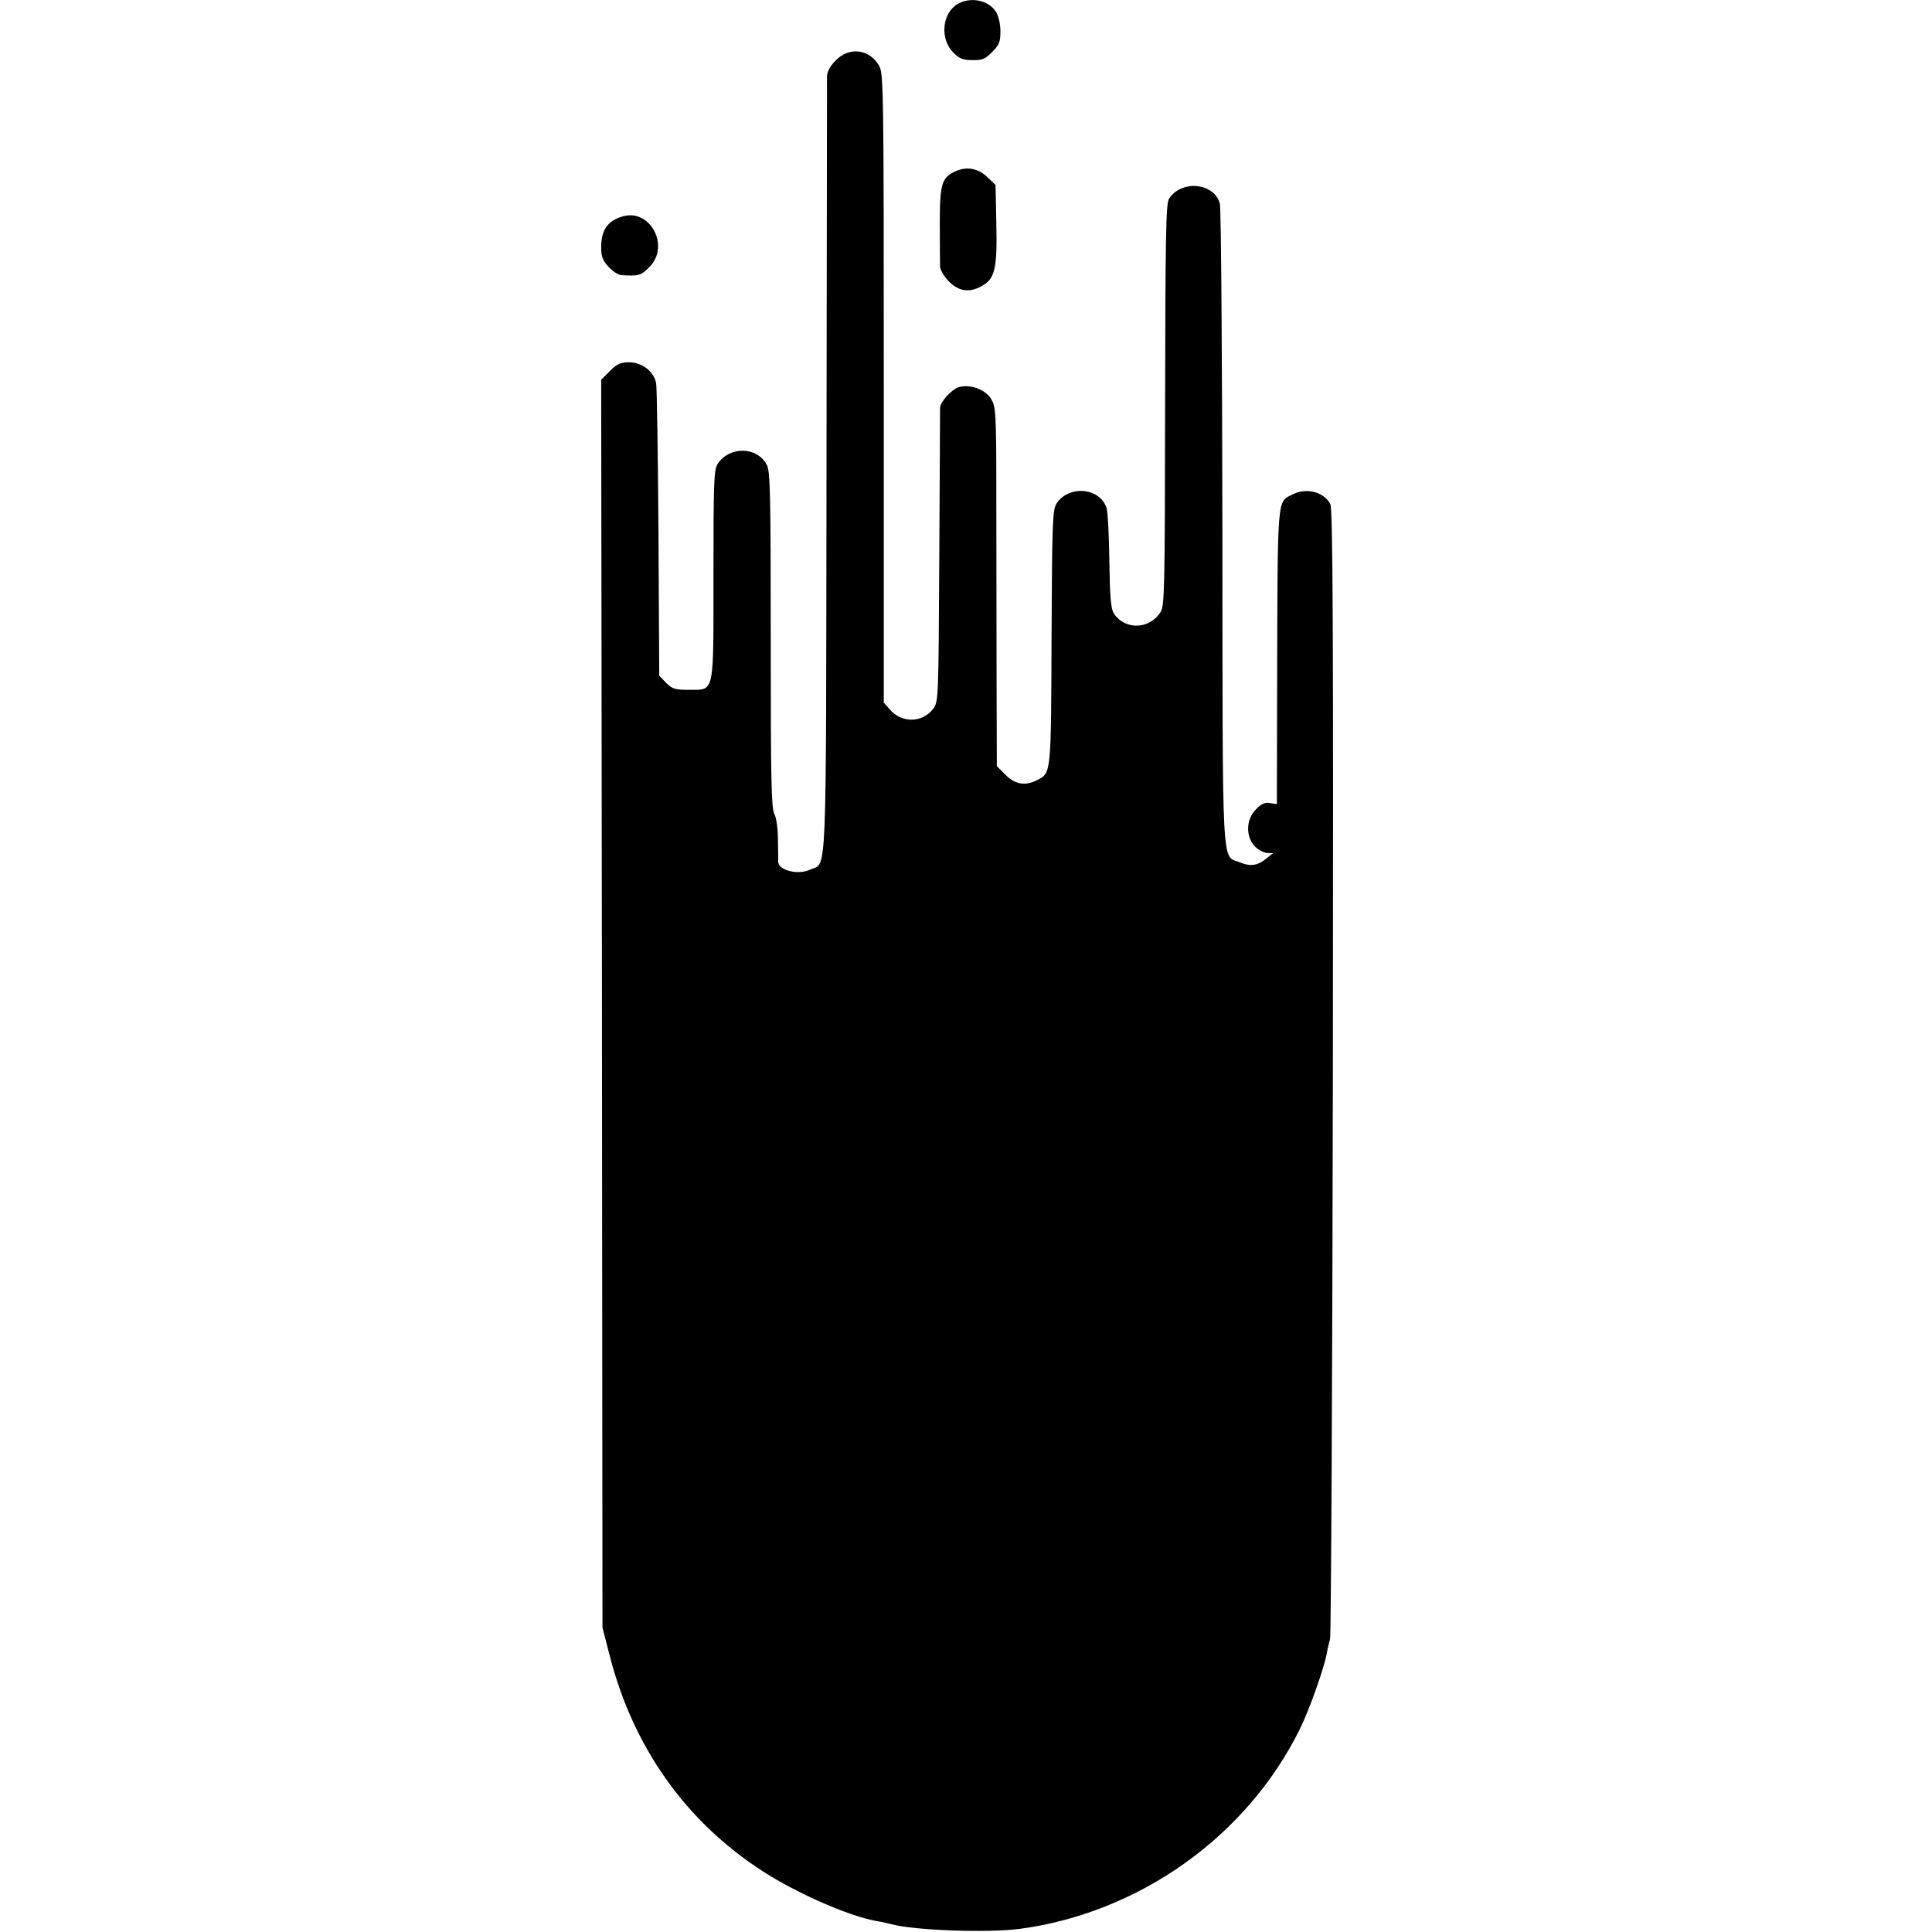
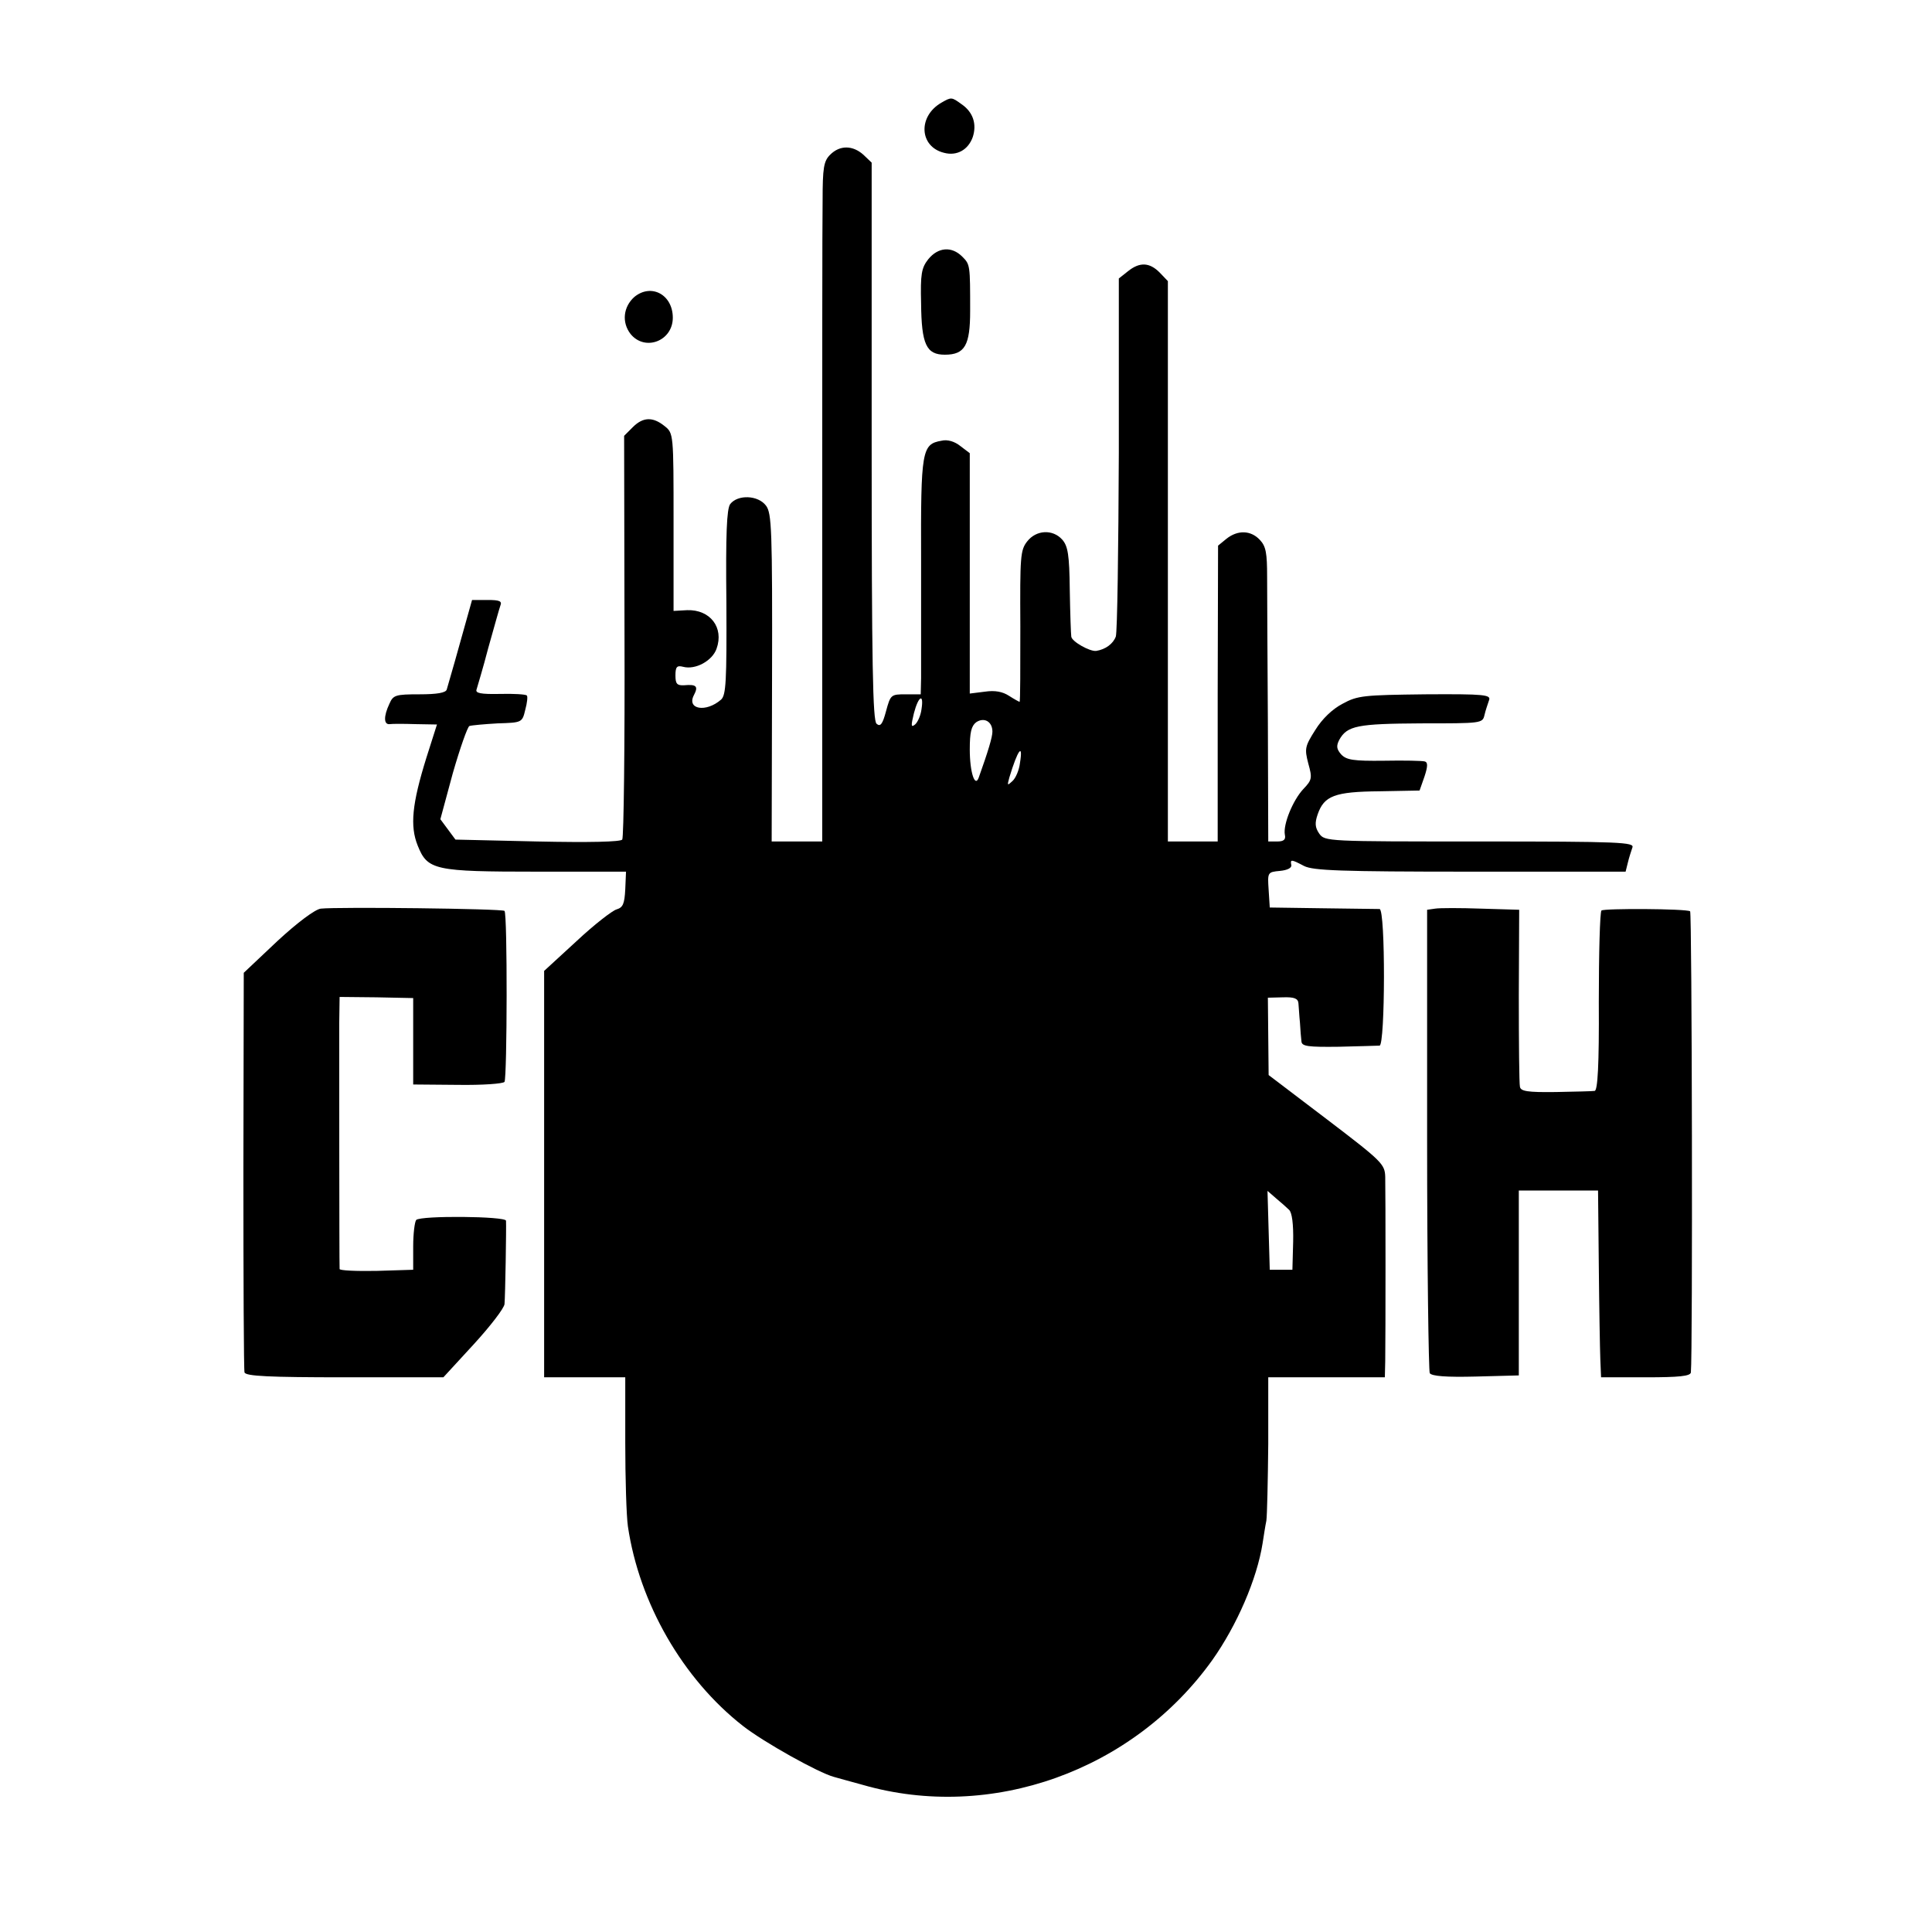
- <svg xmlns="http://www.w3.org/2000/svg" version="1.0" width="752pt" height="752pt" viewBox="0 0 752 752" preserveAspectRatio="xMidYMid meet">
-   <g transform="translate(0,752) scale(0.1,-0.1)" fill="#000000" stroke="none">
-     <path d="M3730 7506 c-63 -35 -73 -136 -20 -190 24 -24 38 -30 75 -30 38 -1 50 4 77 32 28 28 32 39 32 81 0 29 -8 60 -18 76 -29 44 -96 58 -146 31z" />
-     <path d="M3254 7286 c-22 -22 -34 -44 -35 -62 0 -16 -1 -704 -2 -1529 -2 -1651 3 -1529 -64 -1560 -46 -22 -122 -3 -124 30 0 8 0 48 -1 88 0 41 -6 84 -14 99 -12 22 -14 141 -14 678 0 562 -2 655 -15 680 -37 72 -145 75 -192 4 -14 -22 -16 -70 -16 -430 0 -474 6 -448 -96 -449 -53 0 -64 3 -88 27 l-27 28 -3 552 c-2 304 -6 567 -9 585 -7 46 -55 83 -106 83 -32 0 -47 -7 -74 -34 l-34 -34 3 -2429 2 -2428 27 -105 c91 -359 296 -649 596 -843 133 -86 335 -175 442 -194 14 -2 41 -8 61 -13 91 -24 371 -34 497 -18 466 62 885 360 1091 777 38 77 94 235 106 298 2 15 8 39 12 53 4 14 9 1008 11 2210 2 1723 0 2190 -10 2208 -25 48 -94 65 -148 37 -60 -31 -57 5 -59 -758 l-1 -447 -26 4 c-20 4 -34 -2 -55 -24 -40 -39 -41 -107 -4 -145 14 -14 36 -25 48 -25 l22 -1 -24 -19 c-34 -29 -63 -34 -104 -17 -73 31 -68 -74 -69 1298 -1 679 -5 1249 -10 1267 -22 81 -151 93 -198 18 -12 -17 -14 -160 -15 -802 -1 -720 -2 -783 -18 -807 -44 -68 -139 -70 -182 -4 -11 18 -15 63 -17 202 -1 99 -6 192 -11 208 -26 79 -146 90 -194 18 -16 -24 -18 -68 -20 -520 -2 -533 -1 -529 -55 -557 -47 -24 -86 -18 -124 20 l-34 34 -1 359 c0 197 -1 511 -1 698 0 319 -2 342 -20 372 -22 36 -79 58 -123 47 -29 -7 -75 -57 -76 -82 0 -9 -1 -270 -3 -580 -3 -546 -3 -563 -23 -590 -42 -56 -123 -58 -170 -3 l-23 26 0 1224 c0 1160 -1 1226 -18 1255 -38 65 -115 75 -168 22z" />
-     <path d="M3723 6855 c-58 -25 -65 -48 -65 -208 0 -78 1 -153 1 -165 1 -13 16 -39 35 -58 40 -40 83 -45 133 -14 46 28 55 69 51 242 l-3 148 -30 29 c-36 35 -79 44 -122 26z" />
-     <path d="M2425 6678 c-60 -17 -85 -53 -85 -121 0 -36 6 -51 29 -76 16 -17 38 -32 50 -32 68 -4 76 -2 110 33 79 81 2 226 -104 196z" />
+ <svg xmlns="http://www.w3.org/2000/svg" version="1.0" width="512pt" height="512pt" viewBox="0 0 512 512" preserveAspectRatio="xMidYMid meet">
+   <g transform="translate(0,512) scale(0.1,-0.1)" fill="#000000" stroke="none">
+     <path d="M2495 4848 c-63 -36 -59 -117 7 -133 34 -9 64 8 76 42 11 34 1 66 -30 87 -26 19 -27 19 -53 4z" />
+     <path d="M2200 4710 c-17 -17 -20 -34 -20 -122 -1 -57 -1 -462 -1 -900 l0 -798 -67 0 -67 0 1 434 c1 395 -1 436 -16 456 -21 28 -75 30 -95 4 -9 -13 -12 -78 -10 -261 1 -209 -1 -245 -14 -257 -40 -35 -92 -26 -72 12 12 23 7 29 -26 26 -19 -1 -23 4 -23 26 0 23 4 27 20 23 33 -9 78 16 89 48 20 56 -17 104 -78 102 l-36 -2 0 236 c0 234 0 235 -24 254 -31 25 -57 24 -84 -3 l-23 -23 1 -530 c1 -291 -2 -534 -6 -540 -5 -6 -85 -8 -225 -5 l-217 5 -20 27 -20 27 33 122 c19 66 39 123 44 125 6 2 40 5 75 7 64 2 65 2 73 36 5 18 7 36 4 38 -3 3 -35 5 -72 4 -50 -1 -65 2 -61 12 2 7 17 56 31 110 15 53 29 104 32 112 5 12 -2 15 -34 15 l-41 0 -16 -57 c-17 -62 -45 -160 -51 -180 -2 -9 -26 -13 -72 -13 -64 0 -70 -2 -80 -25 -16 -34 -15 -56 1 -54 6 1 37 1 68 0 l57 -1 -28 -88 c-38 -122 -44 -181 -23 -233 26 -65 44 -69 317 -69 l235 0 -2 -47 c-2 -38 -6 -48 -23 -53 -11 -3 -59 -40 -106 -84 l-86 -79 0 -538 0 -539 108 0 107 0 0 -173 c0 -94 3 -194 7 -222 30 -203 145 -404 305 -529 55 -43 200 -124 241 -135 8 -2 42 -12 76 -21 340 -98 717 37 927 331 65 92 118 214 133 309 3 19 7 46 10 60 2 14 4 105 5 203 l0 177 154 0 155 0 1 43 c1 67 1 448 0 488 -1 34 -8 41 -155 153 l-154 117 -1 102 -1 103 40 1 c30 1 40 -3 41 -16 1 -9 2 -32 4 -51 1 -19 3 -42 4 -50 1 -13 18 -15 99 -14 53 1 102 3 108 3 15 1 16 361 0 362 -6 0 -74 1 -151 2 l-140 2 -3 47 c-3 46 -3 47 30 50 20 2 32 8 30 16 -3 15 0 15 34 -3 24 -12 95 -15 440 -15 l412 0 6 24 c3 13 9 31 12 40 6 14 -33 16 -404 16 -406 0 -411 0 -426 21 -11 16 -12 28 -4 51 17 49 45 60 164 61 l106 2 13 37 c9 27 9 38 1 40 -6 2 -55 3 -108 2 -82 -1 -100 2 -114 17 -12 14 -13 22 -5 38 21 38 48 43 217 44 160 0 163 0 168 22 3 13 9 30 12 39 6 15 -11 17 -169 16 -162 -2 -179 -3 -219 -25 -27 -14 -54 -40 -72 -69 -28 -44 -29 -50 -19 -89 11 -39 10 -44 -13 -68 -28 -30 -54 -94 -49 -121 3 -13 -3 -18 -20 -18 l-24 0 -1 313 c-1 171 -2 346 -2 388 0 63 -3 81 -19 98 -24 26 -59 27 -89 3 l-22 -18 -1 -392 0 -392 -66 0 -66 0 0 743 0 742 -22 23 c-27 27 -53 28 -84 3 l-24 -19 0 -463 c-1 -255 -4 -474 -8 -486 -7 -19 -27 -34 -52 -38 -17 -2 -65 25 -66 38 -1 6 -3 63 -4 124 -1 93 -5 116 -20 133 -25 28 -69 26 -93 -5 -18 -23 -19 -40 -18 -225 0 -110 0 -200 -2 -200 -1 0 -14 7 -28 16 -17 11 -37 15 -64 11 l-40 -5 0 318 0 319 -25 19 c-15 12 -34 18 -50 14 -52 -9 -55 -25 -54 -317 0 -149 0 -289 0 -312 l-1 -43 -40 0 c-39 0 -40 -1 -52 -45 -9 -34 -15 -42 -25 -33 -10 8 -13 154 -13 749 l0 738 -22 21 c-28 25 -62 26 -88 0z m242 -1470 c-2 -16 -10 -34 -17 -40 -11 -9 -11 -3 -3 30 12 46 27 54 20 10z m188 -59 c0 -14 -11 -51 -36 -121 -10 -29 -24 13 -24 74 0 45 4 62 17 72 21 14 43 2 43 -25z m73 -83 c-2 -18 -11 -40 -20 -48 -14 -13 -14 -12 -8 10 22 73 37 93 28 38z m713 -1184 c8 -7 12 -38 11 -85 l-2 -74 -30 0 -30 0 -3 104 -3 105 23 -20 c12 -10 28 -24 34 -30z" />
+     <path d="M2460 4433 c-18 -23 -21 -39 -19 -117 1 -109 14 -136 63 -136 53 0 67 25 67 116 0 122 0 123 -21 144 -28 28 -64 25 -90 -7z" />
+     <path d="M1681 4333 c-29 -26 -34 -67 -10 -98 38 -47 112 -19 112 43 0 61 -57 92 -102 55z" />
+     <path d="M850 2712 c-15 -2 -61 -36 -115 -86 l-89 -84 -1 -523 c0 -288 1 -530 3 -536 3 -10 65 -13 266 -13 l261 0 80 87 c44 48 81 96 82 107 2 21 5 202 4 221 -1 12 -226 14 -238 2 -4 -5 -8 -36 -8 -70 l0 -62 -97 -3 c-54 -1 -98 1 -98 5 -1 18 -1 584 -1 650 l1 71 98 -1 97 -2 0 -115 0 -114 118 -1 c65 -1 121 3 124 8 7 12 8 446 0 453 -6 6 -441 11 -487 6z" />
+     <path d="M3803 2712 l-21 -3 0 -608 c0 -335 4 -614 7 -620 5 -8 44 -11 122 -9 l114 3 0 245 0 245 105 0 105 0 2 -200 c1 -110 3 -221 4 -247 l2 -48 119 0 c87 0 118 3 119 13 5 48 3 1220 -2 1222 -11 7 -229 8 -235 2 -4 -4 -7 -113 -7 -242 1 -168 -3 -235 -11 -236 -6 -1 -52 -2 -103 -3 -75 -1 -93 2 -95 14 -2 8 -3 117 -3 242 l1 227 -100 3 c-56 2 -111 2 -123 0z" />
  </g>
</svg>
